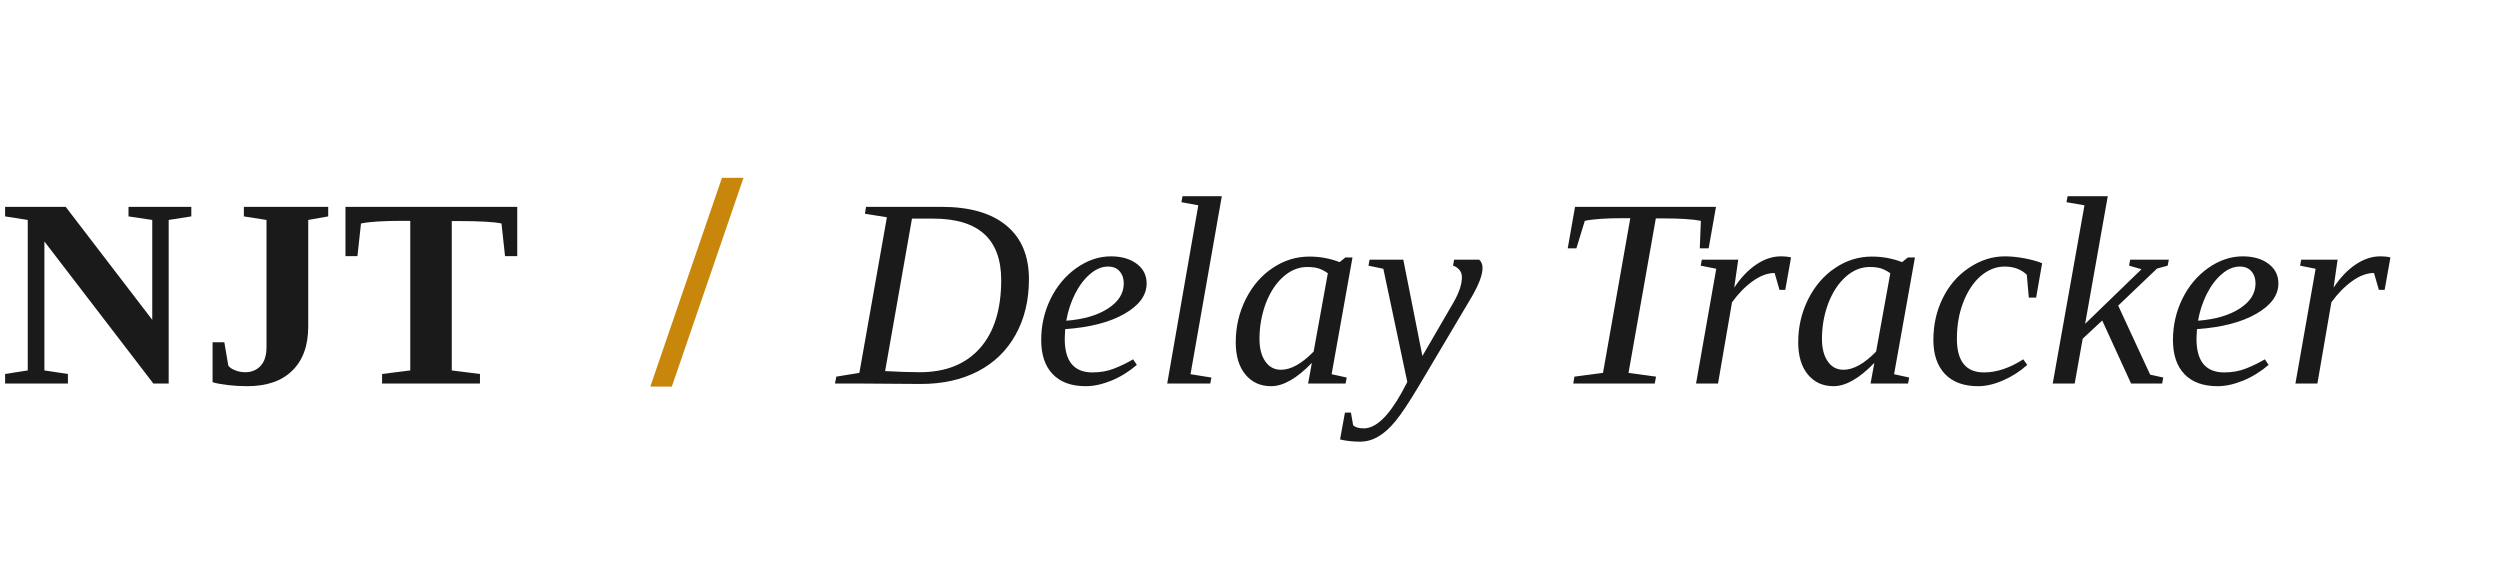
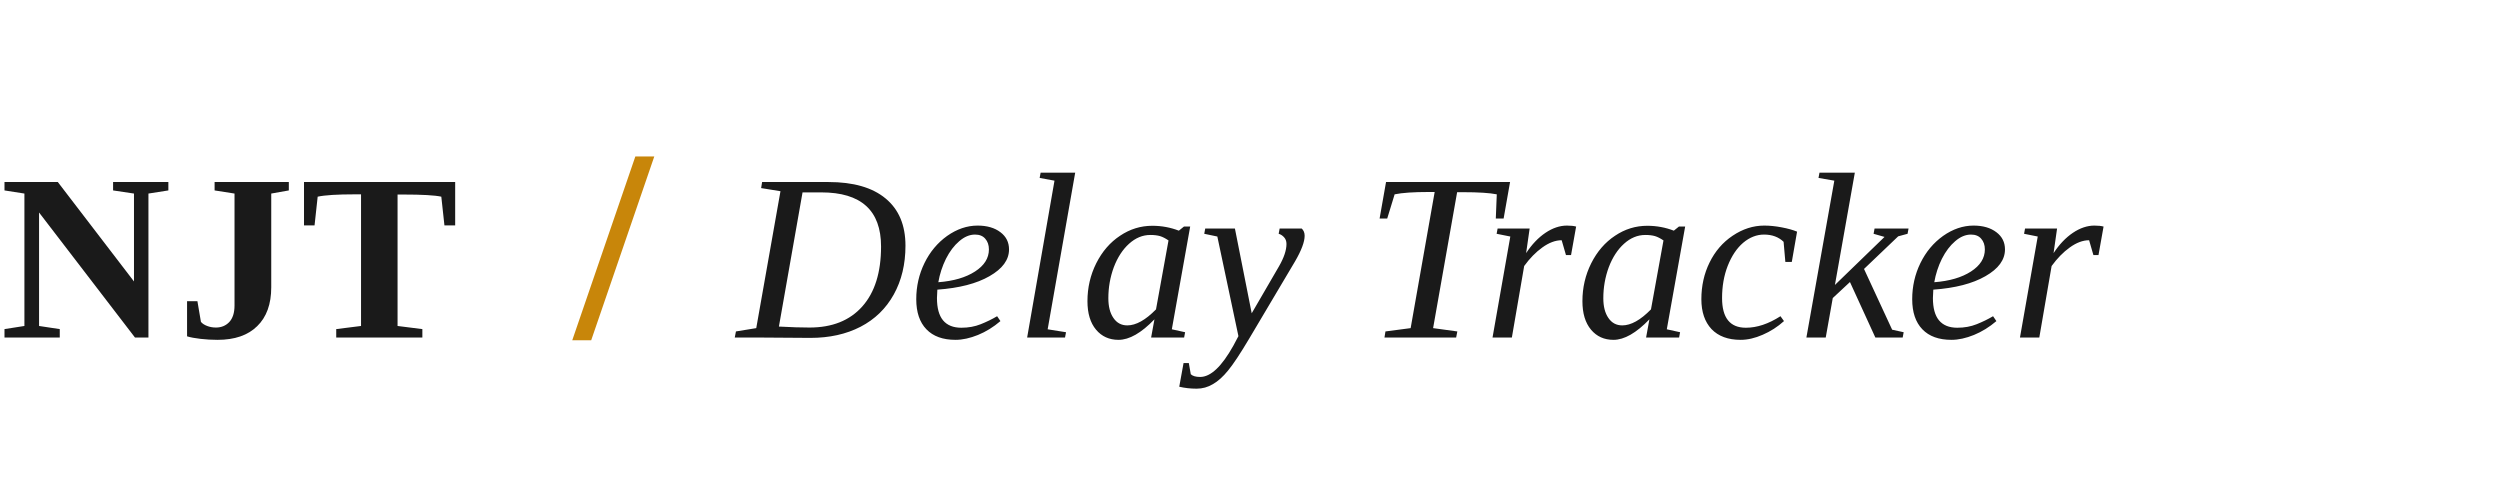
- <svg xmlns="http://www.w3.org/2000/svg" width="176" height="40" viewBox="0 0 176 40" role="img" aria-label="NJT Delay Tracker">
+ <svg xmlns="http://www.w3.org/2000/svg" width="200" height="40" viewBox="0 0 200 40" overflow="visible" role="img" aria-label="NJT Delay Tracker">
  <text x="0" y="27" font-family="'EB Garamond', Georgia, 'Times New Roman', serif" font-size="19" font-weight="600" fill="#1a1a1a" letter-spacing="0.4">NJT</text>
  <text x="46" y="27" font-family="'EB Garamond', Georgia, 'Times New Roman', serif" font-size="22" font-weight="700" fill="#C8860A">/</text>
  <text x="59" y="27" font-family="'EB Garamond', Georgia, 'Times New Roman', serif" font-size="19" font-weight="400" font-style="italic" fill="#1a1a1a">Delay Tracker</text>
</svg>
